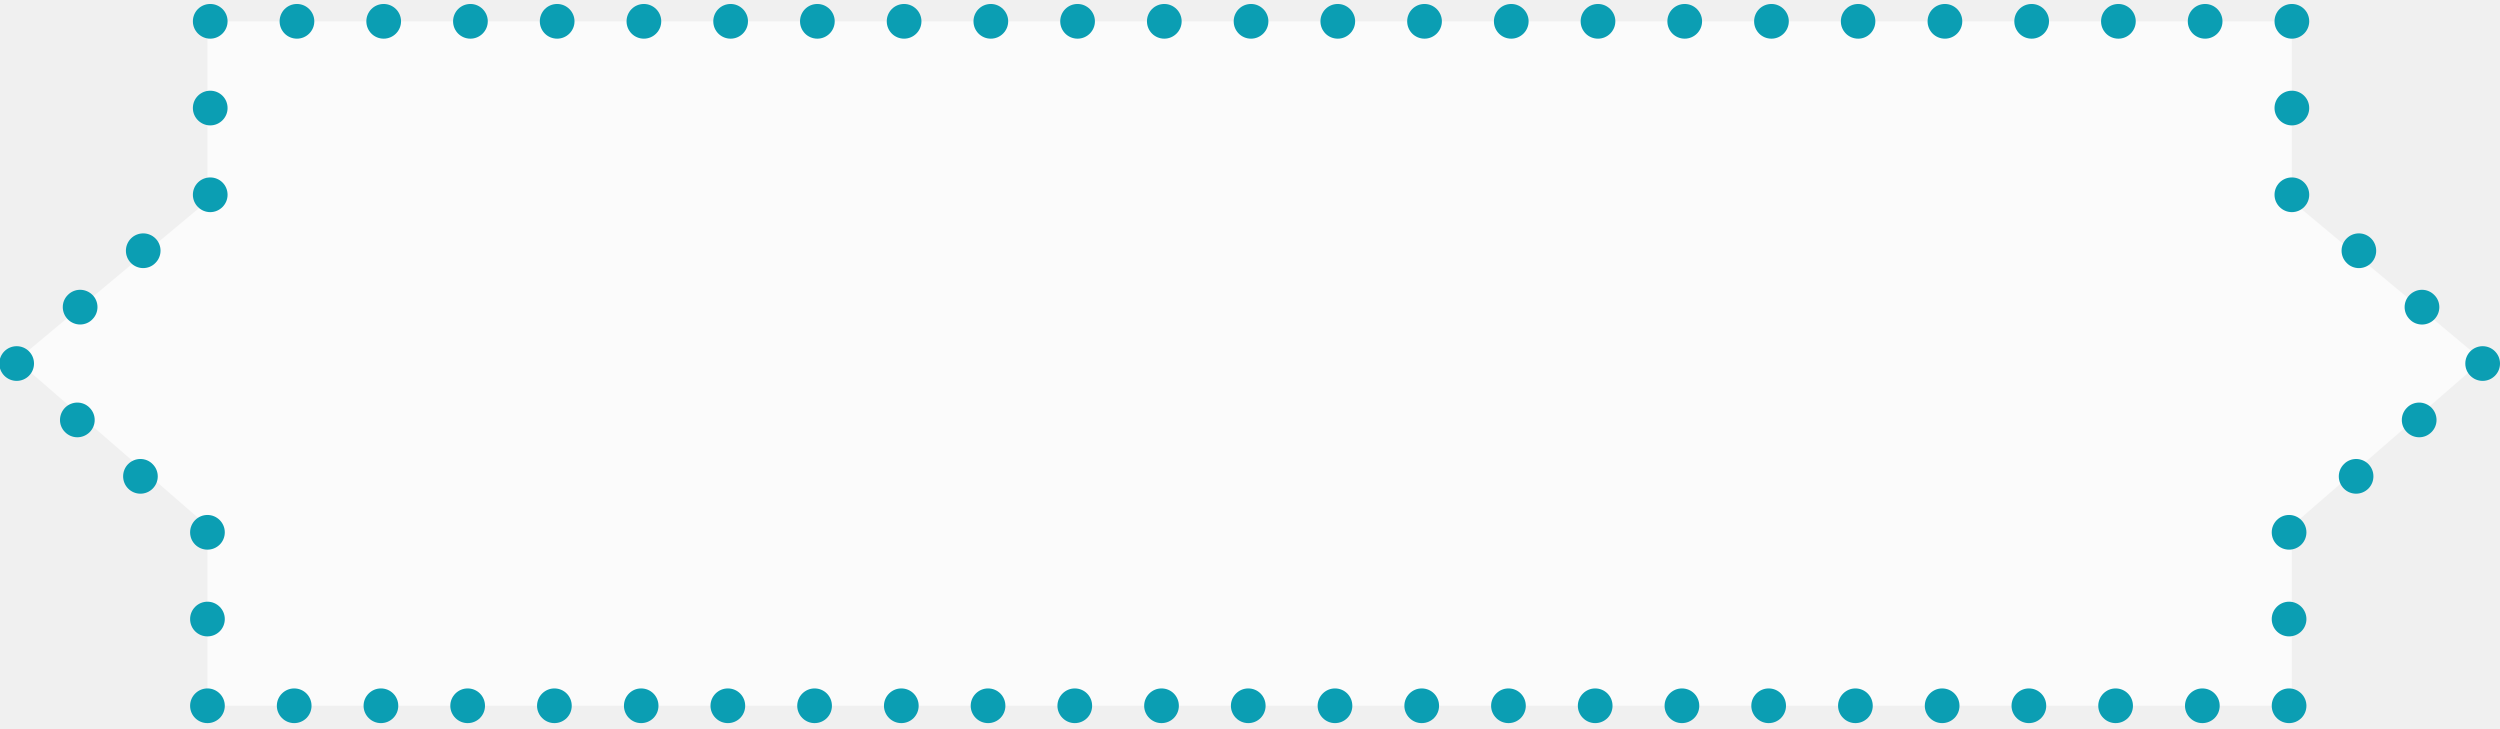
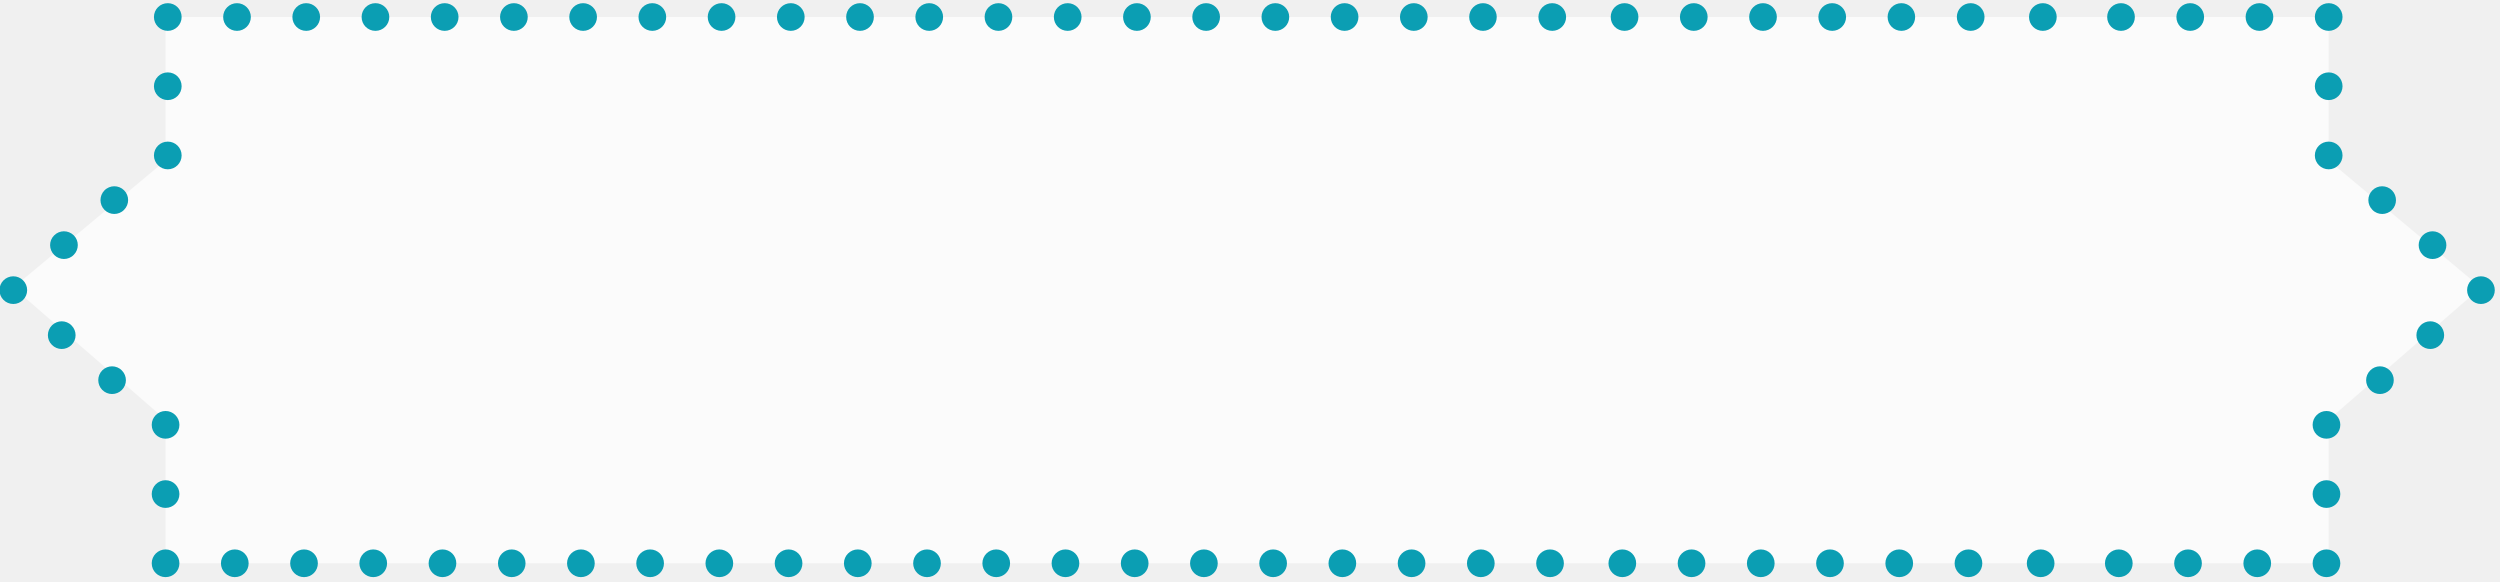
- <svg xmlns="http://www.w3.org/2000/svg" version="1.1" id="Layer_1" x="0px" y="0px" width="144.118px" height="42px" viewBox="0 0 144.118 42" enable-background="new 0 0 144.118 42" xml:space="preserve">
+ <svg xmlns="http://www.w3.org/2000/svg" version="1.1" id="Layer_1" x="0px" y="0px" width="180.575px" height="42px" viewBox="0 0 180.575 42" enable-background="new 0 0 180.575 42" xml:space="preserve">
  <g id="Layer_1_1_" display="none">
    <g display="inline" opacity="0.7">
      <g opacity="0.7">
        <polygon fill="#FFFFFF" points="132.116,1 10.115,1 0.114,11.083 10.115,20 132.116,20 142.116,11.025    " />
      </g>
    </g>
  </g>
  <g id="Layer_2">
-     <polygon opacity="0.7" fill="#FFFFFF" enable-background="new    " points="143.114,20.77 132.12,11.588 132.12,1.229    11.959,1.229 11.959,11.586 0.961,20.77 11.959,30.322 11.959,40.686 132.12,40.686 132.12,30.319  " />
+     <polygon opacity="0.7" fill="#FFFFFF" enable-background="new    " points="179.195,20.77 168.201,11.588 168.201,1.229    11.959,1.229 11.959,11.586 0.961,20.77 11.959,30.322 11.959,40.686 168.201,40.686 168.201,30.318  " />
    <path fill="#0B9EB3" d="M47.119,0.229c-0.56,0-1,0.45-1,1s0.44,1,1,1c0.55,0,1-0.45,1-1S47.668,0.229,47.119,0.229z" />
    <path fill="#0B9EB3" d="M37.119,0.229c-0.56,0-1,0.45-1,1s0.44,1,1,1c0.55,0,1-0.45,1-1S37.668,0.229,37.119,0.229z" />
    <path fill="#0B9EB3" d="M42.119,0.229c-0.56,0-1,0.45-1,1s0.44,1,1,1c0.55,0,1-0.45,1-1S42.668,0.229,42.119,0.229z" />
    <path fill="#0B9EB3" d="M52.119,0.229c-0.56,0-1,0.45-1,1s0.44,1,1,1c0.55,0,1-0.45,1-1S52.668,0.229,52.119,0.229z" />
    <path fill="#0B9EB3" d="M67.119,0.229c-0.56,0-1,0.45-1,1s0.44,1,1,1c0.55,0,1-0.45,1-1S67.668,0.229,67.119,0.229z" />
    <path fill="#0B9EB3" d="M62.119,0.229c-0.56,0-1,0.45-1,1s0.44,1,1,1c0.55,0,1-0.45,1-1S62.668,0.229,62.119,0.229z" />
    <path fill="#0B9EB3" d="M57.119,0.229c-0.56,0-1,0.45-1,1s0.44,1,1,1c0.55,0,1-0.45,1-1S57.668,0.229,57.119,0.229z" />
    <path fill="#0B9EB3" d="M7.542,13.755c-0.38,0.39-0.38,1.02,0.01,1.41c0.19,0.19,0.45,0.29,0.7,0.29c0.26,0,0.52-0.1,0.71-0.3   c0.39-0.39,0.39-1.021,0-1.41C8.572,13.355,7.932,13.355,7.542,13.755z" />
    <path fill="#0B9EB3" d="M3.907,17.007c-0.391,0.39-0.38,1.02,0.01,1.41c0.19,0.19,0.45,0.29,0.7,0.29c0.26,0,0.52-0.1,0.71-0.3   c0.39-0.39,0.39-1.02,0-1.41C4.927,16.607,4.297,16.607,3.907,17.007z" />
    <path fill="#0B9EB3" d="M17.119,0.229c-0.56,0-1,0.45-1,1s0.44,1,1,1c0.55,0,1-0.45,1-1S17.668,0.229,17.119,0.229z" />
    <path fill="#0B9EB3" d="M27.119,0.229c-0.56,0-1,0.45-1,1s0.44,1,1,1c0.55,0,1-0.45,1-1S27.668,0.229,27.119,0.229z" />
    <path fill="#0B9EB3" d="M22.119,0.229c-0.56,0-1,0.45-1,1s0.44,1,1,1c0.55,0,1-0.45,1-1S22.668,0.229,22.119,0.229z" />
    <path fill="#0B9EB3" d="M32.119,0.229c-0.56,0-1,0.45-1,1s0.44,1,1,1c0.55,0,1-0.45,1-1S32.668,0.229,32.119,0.229z" />
-     <path fill="#0B9EB3" d="M122.12,0.229c-0.562,0-1,0.45-1,1s0.438,1,1,1c0.549,0,1-0.45,1-1S122.668,0.229,122.12,0.229z" />
-     <path fill="#0B9EB3" d="M127.12,0.229c-0.562,0-1,0.45-1,1s0.438,1,1,1c0.549,0,1-0.45,1-1S127.668,0.229,127.12,0.229z" />
-     <path fill="#0B9EB3" d="M117.12,0.229c-0.562,0-1,0.45-1,1s0.438,1,1,1c0.549,0,1-0.45,1-1S117.668,0.229,117.12,0.229z" />
+     <path fill="#0B9EB3" d="M158.201,0.229c-0.562,0-1,0.45-1,1s0.438,1,1,1c0.549,0,1-0.45,1-1S158.75,0.229,158.201,0.229z" />
+     <path fill="#0B9EB3" d="M163.201,0.229c-0.562,0-1,0.45-1,1s0.438,1,1,1c0.549,0,1-0.45,1-1S163.75,0.229,163.201,0.229z" />
+     <path fill="#0B9EB3" d="M153.201,0.229c-0.562,0-1,0.45-1,1s0.438,1,1,1c0.549,0,1-0.45,1-1S153.75,0.229,153.201,0.229z" />
    <path fill="#0B9EB3" d="M112.12,0.229c-0.562,0-1,0.45-1,1s0.438,1,1,1c0.549,0,1-0.45,1-1S112.668,0.229,112.12,0.229z" />
    <path fill="#0B9EB3" d="M92.12,0.229c-0.562,0-1,0.45-1,1s0.438,1,1,1c0.549,0,1-0.45,1-1S92.668,0.229,92.12,0.229z" />
    <path fill="#0B9EB3" d="M82.12,0.229c-0.562,0-1,0.45-1,1s0.438,1,1,1c0.549,0,1-0.45,1-1S82.668,0.229,82.12,0.229z" />
    <path fill="#0B9EB3" d="M87.12,0.229c-0.562,0-1,0.45-1,1s0.438,1,1,1c0.549,0,1-0.45,1-1S87.668,0.229,87.12,0.229z" />
    <path fill="#0B9EB3" d="M77.12,0.229c-0.562,0-1,0.45-1,1s0.438,1,1,1c0.549,0,1-0.45,1-1S77.668,0.229,77.12,0.229z" />
    <path fill="#0B9EB3" d="M72.119,0.229c-0.561,0-1,0.45-1,1s0.439,1,1,1c0.549,0,1-0.45,1-1S72.668,0.229,72.119,0.229z" />
    <path fill="#0B9EB3" d="M107.12,0.229c-0.562,0-1,0.45-1,1s0.438,1,1,1c0.549,0,0.989-0.45,0.989-1S107.668,0.229,107.12,0.229z" />
    <path fill="#0B9EB3" d="M102.12,0.229c-0.562,0-1,0.45-1,1s0.438,1,1,1c0.549,0,1-0.45,1-1S102.668,0.229,102.12,0.229z" />
    <path fill="#0B9EB3" d="M97.12,0.229c-0.562,0-1,0.45-1,1s0.438,1,1,1c0.549,0,1-0.45,1-1S97.668,0.229,97.12,0.229z" />
    <circle fill="#0B9EB3" cx="0.961" cy="20.957" r="1" />
-     <circle fill="#0B9EB3" cx="143.118" cy="20.957" r="1" />
+     <circle fill="#0B9EB3" cx="179.199" cy="20.957" r="1" />
  </g>
  <path fill="#0B9EB3" d="M13.119,1.229c0-0.561-0.45-1-1-1c-0.55,0-1,0.439-1,1c0,0.549,0.45,1,1,1  C12.669,2.229,13.119,1.777,13.119,1.229z" />
  <path fill="#0B9EB3" d="M13.119,11.229c0-0.561-0.45-1-1-1c-0.55,0-1,0.439-1,1c0,0.549,0.45,1,1,1  C12.669,12.229,13.119,11.777,13.119,11.229z" />
  <path fill="#0B9EB3" d="M13.119,6.229c0-0.561-0.45-1-1-1c-0.55,0-1,0.439-1,1c0,0.549,0.45,1,1,1  C12.669,7.229,13.119,6.777,13.119,6.229z" />
-   <path fill="#0B9EB3" d="M135.278,13.746c-0.391,0.39-0.391,1.02,0,1.41c0.189,0.2,0.449,0.3,0.709,0.3c0.25,0,0.512-0.1,0.701-0.29  c0.389-0.39,0.389-1.02,0.01-1.41C136.307,13.355,135.667,13.355,135.278,13.746z" />
-   <path fill="#0B9EB3" d="M138.913,16.999c-0.391,0.39-0.391,1.02,0,1.41c0.189,0.2,0.45,0.3,0.711,0.3c0.25,0,0.51-0.1,0.699-0.29  c0.391-0.39,0.4-1.02,0.01-1.41C139.942,16.607,139.313,16.607,138.913,16.999z" />
-   <path fill="#0B9EB3" d="M132.12,2.229c0.551,0,1-0.451,1-1c0-0.561-0.449-1-1-1c-0.549,0-1,0.439-1,1  C131.12,1.777,131.571,2.229,132.12,2.229z" />
-   <path fill="#0B9EB3" d="M132.12,12.229c0.551,0,1-0.451,1-1c0-0.561-0.449-1-1-1c-0.549,0-1,0.439-1,1  C131.12,11.777,131.571,12.229,132.12,12.229z" />
-   <path fill="#0B9EB3" d="M132.12,7.229c0.551,0,1-0.451,1-1c0-0.561-0.449-1-1-1c-0.549,0-1,0.439-1,1  C131.12,6.777,131.571,7.229,132.12,7.229z" />
+   <path fill="#0B9EB3" d="M171.359,13.746c-0.391,0.39-0.391,1.02,0,1.41c0.189,0.2,0.449,0.3,0.709,0.3c0.25,0,0.512-0.1,0.701-0.29  c0.389-0.39,0.389-1.02,0.01-1.41C172.388,13.355,171.748,13.355,171.359,13.746z" />
+   <path fill="#0B9EB3" d="M174.994,16.999c-0.391,0.39-0.391,1.02,0,1.41c0.189,0.2,0.45,0.3,0.711,0.3c0.25,0,0.51-0.1,0.699-0.29  c0.391-0.39,0.4-1.02,0.01-1.41C176.023,16.607,175.394,16.607,174.994,16.999z" />
+   <path fill="#0B9EB3" d="M168.201,2.229c0.551,0,1-0.451,1-1c0-0.561-0.449-1-1-1c-0.549,0-1,0.439-1,1  C167.201,1.777,167.652,2.229,168.201,2.229z" />
+   <path fill="#0B9EB3" d="M168.201,12.229c0.551,0,1-0.451,1-1c0-0.561-0.449-1-1-1c-0.549,0-1,0.439-1,1  C167.201,11.777,167.652,12.229,168.201,12.229z" />
+   <path fill="#0B9EB3" d="M168.201,7.229c0.551,0,1-0.451,1-1c0-0.561-0.449-1-1-1c-0.549,0-1,0.439-1,1  C167.201,6.777,167.652,7.229,168.201,7.229z" />
  <path fill="#0B9EB3" d="M96.958,41.686c0.562,0,1-0.449,1-1c0-0.549-0.438-1-1-1c-0.549,0-1,0.451-1,1  C95.958,41.236,96.411,41.686,96.958,41.686z" />
  <path fill="#0B9EB3" d="M106.959,41.686c0.561,0,1-0.449,1-1c0-0.549-0.439-1-1-1c-0.549,0-1,0.451-1,1  C105.959,41.236,106.411,41.686,106.959,41.686z" />
  <path fill="#0B9EB3" d="M101.958,41.686c0.562,0,1-0.449,1-1c0-0.549-0.438-1-1-1c-0.549,0-1,0.451-1,1  C100.958,41.236,101.411,41.686,101.958,41.686z" />
  <path fill="#0B9EB3" d="M91.958,41.686c0.562,0,1-0.449,1-1c0-0.549-0.438-1-1-1c-0.549,0-1,0.451-1,1  C90.958,41.236,91.411,41.686,91.958,41.686z" />
  <path fill="#0B9EB3" d="M76.958,41.686c0.562,0,1-0.449,1-1c0-0.549-0.438-1-1-1c-0.549,0-1,0.451-1,1  C75.958,41.236,76.411,41.686,76.958,41.686z" />
  <path fill="#0B9EB3" d="M81.958,41.686c0.562,0,1-0.449,1-1c0-0.549-0.438-1-1-1c-0.549,0-1,0.451-1,1  C80.958,41.236,81.411,41.686,81.958,41.686z" />
  <path fill="#0B9EB3" d="M86.958,41.686c0.562,0,1-0.449,1-1c0-0.549-0.438-1-1-1c-0.549,0-1,0.451-1,1  C85.958,41.236,86.411,41.686,86.958,41.686z" />
-   <path fill="#0B9EB3" d="M136.538,28.158c0.379-0.389,0.379-1.02-0.011-1.41c-0.19-0.188-0.45-0.289-0.7-0.289  c-0.26,0-0.52,0.101-0.709,0.299c-0.391,0.392-0.391,1.021,0,1.41C135.506,28.559,136.147,28.559,136.538,28.158z" />
-   <path fill="#0B9EB3" d="M140.172,24.906c0.391-0.391,0.379-1.02-0.01-1.41c-0.191-0.188-0.451-0.289-0.701-0.289  c-0.26,0-0.521,0.101-0.709,0.299c-0.392,0.392-0.392,1.021,0,1.41C139.152,25.307,139.782,25.307,140.172,24.906z" />
-   <path fill="#0B9EB3" d="M126.959,41.686c0.561,0,1-0.449,1-1c0-0.549-0.439-1-1-1c-0.549,0-1,0.451-1,1  C125.959,41.236,126.411,41.686,126.959,41.686z" />
-   <path fill="#0B9EB3" d="M116.959,41.686c0.561,0,1-0.449,1-1c0-0.549-0.439-1-1-1c-0.549,0-1,0.451-1,1  C115.959,41.236,116.411,41.686,116.959,41.686z" />
-   <path fill="#0B9EB3" d="M121.959,41.686c0.561,0,1-0.449,1-1c0-0.549-0.439-1-1-1c-0.549,0-1,0.451-1,1  C120.959,41.236,121.411,41.686,121.959,41.686z" />
+   <path fill="#0B9EB3" d="M172.619,28.158c0.379-0.389,0.379-1.02-0.011-1.41c-0.19-0.188-0.45-0.289-0.7-0.289  c-0.26,0-0.52,0.102-0.709,0.299c-0.391,0.393-0.391,1.021,0,1.41C171.587,28.559,172.228,28.559,172.619,28.158z" />
+   <path fill="#0B9EB3" d="M176.253,24.906c0.391-0.391,0.379-1.02-0.01-1.41c-0.191-0.188-0.451-0.289-0.701-0.289  c-0.26,0-0.521,0.102-0.709,0.299c-0.393,0.393-0.393,1.021,0,1.41C175.233,25.307,175.863,25.307,176.253,24.906z" />
+   <path fill="#0B9EB3" d="M163.041,41.686c0.561,0,1-0.449,1-1c0-0.549-0.439-1-1-1c-0.549,0-1,0.451-1,1  C162.041,41.236,162.492,41.686,163.041,41.686z" />
+   <path fill="#0B9EB3" d="M153.041,41.686c0.561,0,1-0.449,1-1c0-0.549-0.439-1-1-1c-0.549,0-1,0.451-1,1  C152.041,41.236,152.492,41.686,153.041,41.686z" />
+   <path fill="#0B9EB3" d="M158.041,41.686c0.561,0,1-0.449,1-1c0-0.549-0.439-1-1-1c-0.549,0-1,0.451-1,1  C157.041,41.236,157.492,41.686,158.041,41.686z" />
  <path fill="#0B9EB3" d="M111.959,41.686c0.561,0,1-0.449,1-1c0-0.549-0.439-1-1-1c-0.549,0-1,0.451-1,1  C110.959,41.236,111.411,41.686,111.959,41.686z" />
+   <path fill="#0B9EB3" d="M142.342,0.229c-0.562,0-1,0.45-1,1s0.438,1,1,1c0.549,0,1-0.45,1-1S142.891,0.229,142.342,0.229z" />
+   <path fill="#0B9EB3" d="M122.342,0.229c-0.562,0-1,0.45-1,1s0.438,1,1,1c0.549,0,1-0.45,1-1S122.891,0.229,122.342,0.229z" />
+   <path fill="#0B9EB3" d="M117.342,0.229c-0.562,0-1,0.45-1,1s0.438,1,1,1c0.549,0,1-0.45,1-1S117.891,0.229,117.342,0.229z" />
+   <path fill="#0B9EB3" d="M137.342,0.229c-0.562,0-1,0.45-1,1s0.438,1,1,1c0.549,0,0.989-0.45,0.989-1S137.891,0.229,137.342,0.229z" />
+   <path fill="#0B9EB3" d="M132.342,0.229c-0.562,0-1,0.45-1,1s0.438,1,1,1c0.549,0,1-0.45,1-1S132.891,0.229,132.342,0.229z" />
+   <path fill="#0B9EB3" d="M127.342,0.229c-0.562,0-1,0.45-1,1s0.438,1,1,1c0.549,0,1-0.45,1-1S127.891,0.229,127.342,0.229z" />
+   <path fill="#0B9EB3" d="M127.18,41.686c0.562,0,1-0.449,1-1c0-0.549-0.438-1-1-1c-0.549,0-1,0.451-1,1  C126.18,41.236,126.633,41.686,127.18,41.686z" />
+   <path fill="#0B9EB3" d="M137.182,41.686c0.561,0,1-0.449,1-1c0-0.549-0.439-1-1-1c-0.549,0-1,0.451-1,1  C136.182,41.236,136.633,41.686,137.182,41.686z" />
+   <path fill="#0B9EB3" d="M132.18,41.686c0.562,0,1-0.449,1-1c0-0.549-0.438-1-1-1c-0.549,0-1,0.451-1,1  C131.18,41.236,131.633,41.686,132.18,41.686z" />
+   <path fill="#0B9EB3" d="M122.18,41.686c0.562,0,1-0.449,1-1c0-0.549-0.438-1-1-1c-0.549,0-1,0.451-1,1  C121.18,41.236,121.633,41.686,122.18,41.686z" />
+   <path fill="#0B9EB3" d="M117.18,41.686c0.562,0,1-0.449,1-1c0-0.549-0.438-1-1-1c-0.549,0-1,0.451-1,1  C116.18,41.236,116.633,41.686,117.18,41.686z" />
+   <path fill="#0B9EB3" d="M142.182,41.686c0.561,0,1-0.449,1-1c0-0.549-0.439-1-1-1c-0.549,0-1,0.451-1,1  C141.182,41.236,141.633,41.686,142.182,41.686z" />
+   <path fill="#0B9EB3" d="M147.556,0.229c-0.562,0-1,0.45-1,1s0.438,1,1,1c0.549,0,1-0.45,1-1S148.105,0.229,147.556,0.229z" />
+   <path fill="#0B9EB3" d="M147.396,41.686c0.561,0,1-0.449,1-1c0-0.549-0.439-1-1-1c-0.549,0-1,0.451-1,1  C146.396,41.236,146.847,41.686,147.396,41.686z" />
  <path fill="#0B9EB3" d="M21.959,41.686c0.561,0,1-0.449,1-1c0-0.549-0.439-1-1-1c-0.549,0-1,0.451-1,1  C20.959,41.236,21.411,41.686,21.959,41.686z" />
  <path fill="#0B9EB3" d="M16.959,41.686c0.561,0,1-0.449,1-1c0-0.549-0.439-1-1-1c-0.549,0-1,0.451-1,1  C15.959,41.236,16.411,41.686,16.959,41.686z" />
  <path fill="#0B9EB3" d="M26.959,41.686c0.561,0,1-0.449,1-1c0-0.549-0.439-1-1-1c-0.549,0-1,0.451-1,1  C25.959,41.236,26.411,41.686,26.959,41.686z" />
  <path fill="#0B9EB3" d="M31.959,41.686c0.561,0,1-0.449,1-1c0-0.549-0.439-1-1-1c-0.549,0-1,0.451-1,1  C30.959,41.236,31.411,41.686,31.959,41.686z" />
  <path fill="#0B9EB3" d="M51.958,41.686c0.562,0,1-0.449,1-1c0-0.549-0.438-1-1-1c-0.549,0-1,0.451-1,1  C50.958,41.236,51.41,41.686,51.958,41.686z" />
  <path fill="#0B9EB3" d="M61.958,41.686c0.562,0,1-0.449,1-1c0-0.549-0.438-1-1-1c-0.549,0-1,0.451-1,1  C60.958,41.236,61.41,41.686,61.958,41.686z" />
  <path fill="#0B9EB3" d="M56.958,41.686c0.562,0,1-0.449,1-1c0-0.549-0.438-1-1-1c-0.549,0-1,0.451-1,1  C55.958,41.236,56.41,41.686,56.958,41.686z" />
  <path fill="#0B9EB3" d="M66.958,41.686c0.562,0,1-0.449,1-1c0-0.549-0.438-1-1-1c-0.549,0-1,0.451-1,1  C65.958,41.236,66.41,41.686,66.958,41.686z" />
  <path fill="#0B9EB3" d="M71.958,41.686c0.562,0,1-0.449,1-1c0-0.549-0.438-1-1-1c-0.549,0-1,0.451-1,1  C70.958,41.236,71.41,41.686,71.958,41.686z" />
  <path fill="#0B9EB3" d="M36.959,41.686c0.561,0,1-0.449,1-1c0-0.549-0.439-1-1-1c-0.549,0-0.99,0.451-0.99,1  C35.969,41.236,36.411,41.686,36.959,41.686z" />
  <path fill="#0B9EB3" d="M41.958,41.686c0.562,0,1-0.449,1-1c0-0.549-0.438-1-1-1c-0.549,0-1,0.451-1,1  C40.958,41.236,41.41,41.686,41.958,41.686z" />
  <path fill="#0B9EB3" d="M46.958,41.686c0.562,0,1-0.449,1-1c0-0.549-0.438-1-1-1c-0.549,0-1,0.451-1,1  C45.958,41.236,46.41,41.686,46.958,41.686z" />
-   <path fill="#0B9EB3" d="M130.959,40.686c0,0.561,0.449,1,1,1c0.549,0,1-0.439,1-1c0-0.549-0.451-1-1-1  C131.409,39.686,130.959,40.137,130.959,40.686z" />
-   <path fill="#0B9EB3" d="M130.959,30.686c0,0.561,0.449,1,1,1c0.549,0,1-0.439,1-1c0-0.549-0.451-1-1-1  C131.409,29.686,130.959,30.137,130.959,30.686z" />
-   <path fill="#0B9EB3" d="M130.959,35.686c0,0.561,0.449,1,1,1c0.549,0,1-0.439,1-1c0-0.549-0.451-1-1-1  C131.409,34.686,130.959,35.137,130.959,35.686z" />
-   <path fill="#0B9EB3" d="M8.801,28.168c0.391-0.39,0.391-1.021,0-1.41c-0.19-0.199-0.449-0.299-0.709-0.299  c-0.25,0-0.511,0.1-0.701,0.289c-0.389,0.391-0.389,1.021-0.01,1.41C7.771,28.559,8.411,28.559,8.801,28.168z" />
-   <path fill="#0B9EB3" d="M5.166,24.916c0.391-0.389,0.391-1.02,0-1.41c-0.189-0.198-0.45-0.299-0.71-0.299  c-0.25,0-0.51,0.101-0.7,0.289c-0.39,0.392-0.4,1.021-0.01,1.41C4.137,25.307,4.766,25.307,5.166,24.916z" />
-   <path fill="#0B9EB3" d="M11.959,39.686c-0.551,0-1,0.451-1,1c0,0.561,0.449,1,1,1c0.549,0,1-0.439,1-1  C12.959,40.137,12.508,39.686,11.959,39.686z" />
-   <path fill="#0B9EB3" d="M11.959,29.686c-0.551,0-1,0.451-1,1c0,0.561,0.449,1,1,1c0.549,0,1-0.439,1-1  C12.959,30.137,12.508,29.686,11.959,29.686z" />
-   <path fill="#0B9EB3" d="M11.959,34.686c-0.551,0-1,0.451-1,1c0,0.561,0.449,1,1,1c0.549,0,1-0.439,1-1  C12.959,35.137,12.508,34.686,11.959,34.686z" />
+   <path fill="#0B9EB3" d="M167.041,40.686c0,0.562,0.449,1,1,1c0.549,0,1-0.438,1-1c0-0.549-0.451-1-1-1  C167.49,39.686,167.041,40.137,167.041,40.686z" />
+   <path fill="#0B9EB3" d="M167.041,30.686c0,0.562,0.449,1,1,1c0.549,0,1-0.438,1-1c0-0.549-0.451-1-1-1  C167.49,29.686,167.041,30.137,167.041,30.686z" />
+   <path fill="#0B9EB3" d="M167.041,35.686c0,0.562,0.449,1,1,1c0.549,0,1-0.438,1-1c0-0.549-0.451-1-1-1  C167.49,34.686,167.041,35.137,167.041,35.686z" />
+   <path fill="#0B9EB3" d="M8.801,28.168c0.391-0.391,0.391-1.021,0-1.41c-0.19-0.199-0.449-0.299-0.709-0.299  c-0.25,0-0.511,0.1-0.701,0.289c-0.389,0.391-0.389,1.021-0.01,1.41C7.771,28.559,8.411,28.559,8.801,28.168z" />
+   <path fill="#0B9EB3" d="M5.166,24.916c0.391-0.389,0.391-1.02,0-1.41c-0.189-0.197-0.45-0.299-0.71-0.299  c-0.25,0-0.51,0.102-0.7,0.289c-0.39,0.393-0.4,1.021-0.01,1.41C4.137,25.307,4.766,25.307,5.166,24.916z" />
+   <path fill="#0B9EB3" d="M11.959,39.686c-0.551,0-1,0.451-1,1c0,0.562,0.449,1,1,1c0.549,0,1-0.438,1-1  C12.959,40.137,12.508,39.686,11.959,39.686z" />
+   <path fill="#0B9EB3" d="M11.959,29.686c-0.551,0-1,0.451-1,1c0,0.562,0.449,1,1,1c0.549,0,1-0.438,1-1  C12.959,30.137,12.508,29.686,11.959,29.686z" />
+   <path fill="#0B9EB3" d="M11.959,34.686c-0.551,0-1,0.451-1,1c0,0.562,0.449,1,1,1c0.549,0,1-0.438,1-1  C12.959,35.137,12.508,34.686,11.959,34.686z" />
</svg>
